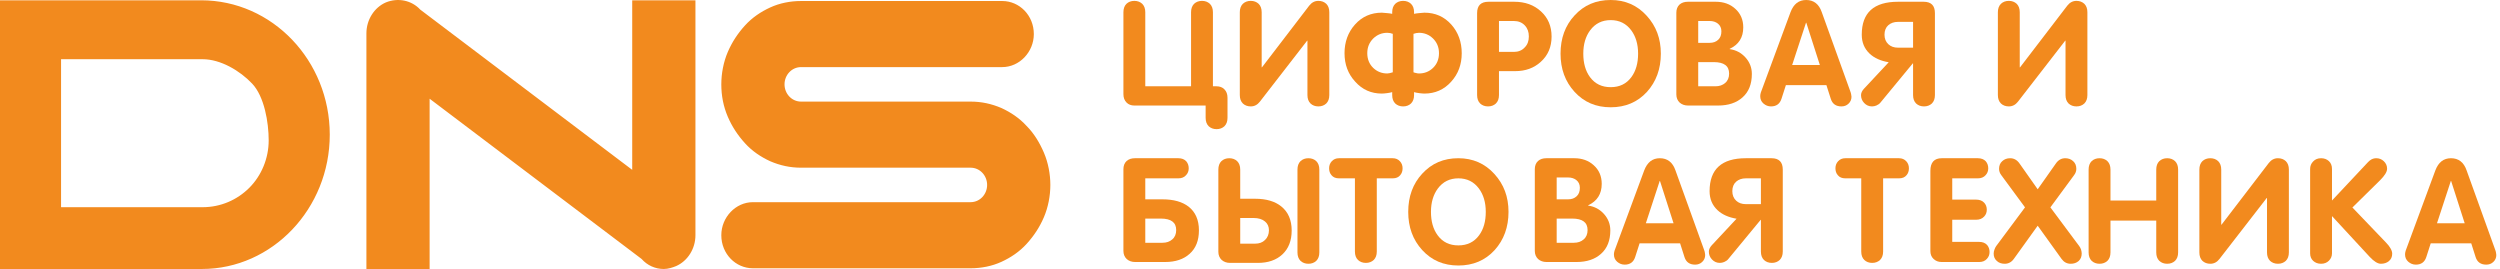
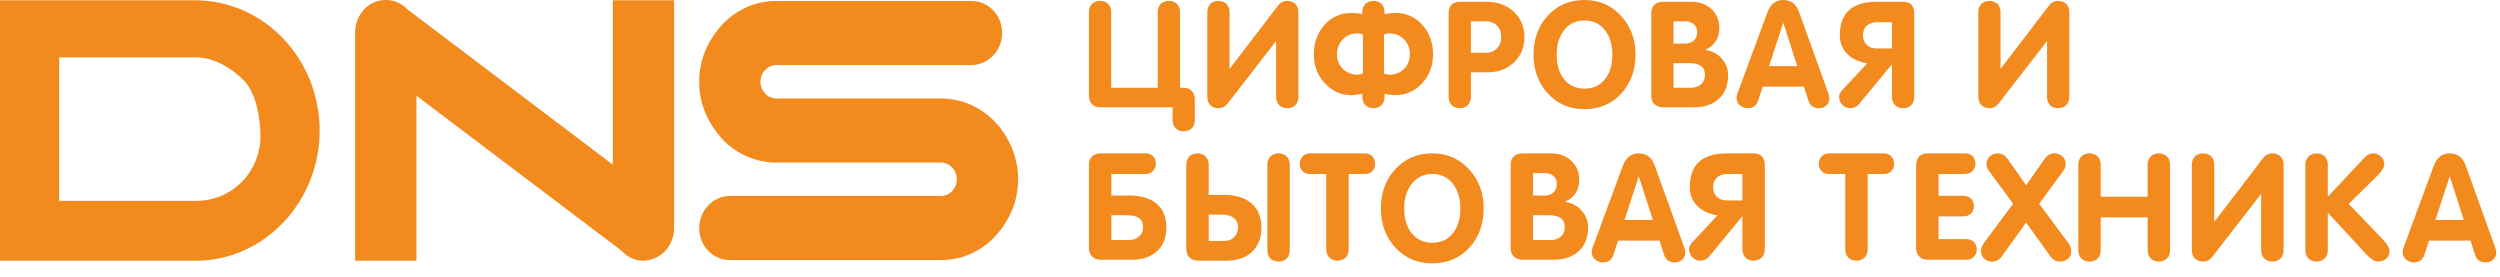
- <svg xmlns="http://www.w3.org/2000/svg" width="158px" height="17px" viewBox="0 0 158 17" version="1.1">
+ <svg xmlns="http://www.w3.org/2000/svg" width="163px" height="18px" viewBox="0 0 163 18" version="1.1">
  <g id="Page-1" stroke="none" stroke-width="1" fill="none" fill-rule="evenodd">
-     <g id="Artboard" transform="translate(-31, -172)" fill="#F28A1E">
-       <g id="dns-main" transform="translate(31, 172)">
+     <g id="Artboard" transform="translate(-33, -108)" fill="#F28A1E">
+       <g id="dns" transform="translate(33, 108)">
        <path d="M39.956,0.019 L43.952,0.019 L43.952,14.866 C43.952,15.729 43.453,16.501 42.726,16.818 C42.499,16.909 42.227,17 41.954,17 C41.409,17 40.91,16.773 40.547,16.364 L27.152,6.239 L27.152,17 L23.157,17 L23.157,2.107 C23.157,1.244 23.656,0.473 24.382,0.155 C25.154,-0.163 26.017,0.019 26.562,0.609 L39.956,10.734 L39.956,0.019 Z M64.884,7.964 C64.43,7.465 63.885,7.102 63.295,6.829 C62.659,6.557 62.023,6.421 61.342,6.421 L50.627,6.421 C50.036,6.421 49.582,5.921 49.582,5.331 C49.582,4.741 50.036,4.241 50.627,4.241 L63.34,4.241 C64.43,4.241 65.338,3.288 65.338,2.153 C65.338,0.972 64.43,0.064 63.34,0.064 L50.627,0.064 C49.945,0.064 49.264,0.2 48.674,0.473 C48.084,0.745 47.539,1.108 47.085,1.608 C46.631,2.107 46.268,2.652 45.995,3.288 C45.723,3.923 45.587,4.65 45.587,5.331 C45.587,6.057 45.723,6.738 45.995,7.374 C46.268,8.01 46.631,8.555 47.085,9.054 C47.539,9.554 48.084,9.917 48.674,10.189 C49.31,10.462 49.945,10.598 50.627,10.598 L61.342,10.598 C61.932,10.598 62.386,11.097 62.386,11.688 C62.386,12.278 61.932,12.777 61.342,12.777 L47.584,12.777 C46.495,12.777 45.587,13.731 45.587,14.866 C45.587,16.046 46.495,16.955 47.584,16.955 L61.342,16.955 C62.023,16.955 62.704,16.818 63.295,16.546 C63.885,16.274 64.43,15.91 64.884,15.411 C65.338,14.911 65.701,14.367 65.973,13.731 C66.246,13.095 66.382,12.369 66.382,11.688 C66.382,11.007 66.246,10.28 65.973,9.644 C65.701,9.009 65.338,8.418 64.884,7.964 Z M20.841,8.509 C20.841,13.186 17.208,17 12.759,17 L3.315,17 L1.498,17 L7.10542736e-15,17 L7.10542736e-15,8.509 L7.10542736e-15,0.019 L12.713,0.019 C17.208,0.019 20.841,3.833 20.841,8.509 Z M16.981,8.873 C16.981,7.737 16.709,6.103 15.937,5.286 C15.165,4.468 13.939,3.742 12.804,3.742 L3.859,3.742 L3.859,8.873 L3.859,13.095 L12.804,13.095 C13.939,13.095 14.984,12.641 15.756,11.869 C16.527,11.097 16.981,10.008 16.981,8.873 Z" id="SVGID_1_-Copy-2" />
-         <path d="M77.578,6.172 L77.578,7.444 C77.578,7.674 77.513,7.849 77.384,7.978 C77.255,8.098 77.09,8.162 76.887,8.162 C76.684,8.162 76.518,8.098 76.389,7.978 C76.26,7.849 76.196,7.674 76.196,7.444 L76.196,6.67 L71.691,6.67 C71.488,6.67 71.322,6.605 71.203,6.486 C71.064,6.347 71,6.172 71,5.951 L71,0.774 C71,0.544 71.064,0.369 71.193,0.24 C71.322,0.12 71.488,0.055 71.691,0.055 C71.894,0.055 72.059,0.12 72.188,0.24 C72.317,0.369 72.382,0.544 72.382,0.774 L72.382,5.454 L75.275,5.454 L75.275,0.774 C75.275,0.544 75.339,0.369 75.468,0.24 C75.597,0.12 75.763,0.055 75.966,0.055 C76.168,0.055 76.334,0.12 76.463,0.24 C76.592,0.369 76.657,0.544 76.657,0.774 L76.657,5.454 L76.887,5.454 C77.09,5.454 77.255,5.518 77.375,5.638 C77.513,5.776 77.578,5.951 77.578,6.172 Z" id="Path" />
-         <path d="M84.012,0.774 L84.012,6.007 C84.012,6.237 83.948,6.412 83.819,6.541 C83.69,6.661 83.524,6.725 83.321,6.725 C83.119,6.725 82.953,6.661 82.824,6.541 C82.695,6.412 82.63,6.237 82.63,6.007 L82.63,2.57 L82.612,2.57 L79.627,6.421 C79.47,6.624 79.277,6.725 79.047,6.725 C78.844,6.725 78.678,6.661 78.549,6.541 C78.42,6.412 78.356,6.237 78.356,6.007 L78.356,0.774 C78.356,0.544 78.42,0.369 78.549,0.24 C78.678,0.12 78.844,0.055 79.047,0.055 C79.249,0.055 79.415,0.12 79.544,0.24 C79.673,0.369 79.738,0.544 79.738,0.774 L79.738,4.256 L79.756,4.256 L82.741,0.359 C82.898,0.157 83.091,0.055 83.321,0.055 C83.524,0.055 83.69,0.12 83.819,0.24 C83.948,0.369 84.012,0.544 84.012,0.774 Z" id="Path" />
-         <path d="M91.718,5.159 C91.267,5.666 90.695,5.914 90.023,5.914 C89.949,5.914 89.839,5.905 89.701,5.887 C89.562,5.868 89.452,5.85 89.369,5.822 L89.369,6.007 C89.369,6.237 89.304,6.412 89.175,6.541 C89.046,6.661 88.881,6.725 88.678,6.725 C88.475,6.725 88.309,6.661 88.18,6.541 C88.051,6.412 87.987,6.237 87.987,6.007 L87.987,5.822 C87.904,5.85 87.794,5.868 87.655,5.887 C87.517,5.905 87.407,5.914 87.333,5.914 C86.66,5.914 86.098,5.666 85.647,5.159 C85.196,4.671 84.974,4.072 84.974,3.363 C84.974,2.653 85.196,2.045 85.629,1.557 C86.08,1.05 86.651,0.801 87.333,0.801 C87.407,0.801 87.517,0.811 87.665,0.829 C87.794,0.838 87.904,0.857 87.987,0.875 L87.987,0.774 C87.987,0.544 88.051,0.369 88.18,0.24 C88.309,0.12 88.475,0.055 88.678,0.055 C88.881,0.055 89.046,0.12 89.175,0.24 C89.304,0.369 89.369,0.544 89.369,0.774 L89.369,0.875 C89.452,0.857 89.562,0.838 89.691,0.829 C89.839,0.811 89.949,0.801 90.023,0.801 C90.705,0.801 91.276,1.05 91.727,1.557 C92.16,2.045 92.381,2.653 92.381,3.363 C92.381,4.072 92.16,4.671 91.718,5.159 Z M90.566,2.432 C90.318,2.193 90.023,2.073 89.682,2.073 C89.627,2.073 89.562,2.082 89.498,2.091 L89.406,2.119 L89.332,2.137 L89.332,4.569 L89.415,4.597 L89.498,4.616 C89.562,4.634 89.618,4.643 89.682,4.643 C90.032,4.643 90.327,4.523 90.566,4.293 C90.815,4.054 90.944,3.74 90.944,3.363 C90.944,2.985 90.815,2.681 90.566,2.432 Z M88.024,4.569 L88.024,2.137 L87.95,2.119 L87.867,2.091 C87.794,2.082 87.729,2.073 87.674,2.073 C87.333,2.073 87.038,2.193 86.789,2.432 C86.541,2.681 86.412,2.985 86.412,3.363 C86.412,3.74 86.541,4.054 86.789,4.293 C87.029,4.523 87.324,4.643 87.674,4.643 C87.757,4.643 87.876,4.616 88.024,4.569 Z" id="Combined-Shape" />
-         <path d="M93.353,6.007 L93.353,0.829 C93.353,0.35 93.592,0.111 94.071,0.111 L95.702,0.111 C96.384,0.111 96.946,0.313 97.388,0.719 C97.839,1.133 98.06,1.658 98.06,2.312 C98.06,2.966 97.83,3.501 97.379,3.906 C96.946,4.302 96.411,4.496 95.757,4.496 L94.735,4.496 L94.735,6.007 C94.735,6.237 94.67,6.412 94.541,6.541 C94.412,6.661 94.246,6.725 94.044,6.725 C93.841,6.725 93.675,6.661 93.546,6.541 C93.417,6.412 93.353,6.237 93.353,6.007 Z M94.735,1.327 L94.735,3.28 L95.674,3.28 C95.96,3.28 96.19,3.188 96.365,2.994 C96.54,2.819 96.623,2.589 96.623,2.303 C96.623,2.018 96.54,1.787 96.365,1.603 C96.19,1.419 95.96,1.327 95.674,1.327 L94.735,1.327 Z" id="Combined-Shape" />
-         <path d="M99.511,5.804 C98.921,5.159 98.626,4.358 98.626,3.39 C98.626,2.423 98.921,1.612 99.511,0.977 C100.11,0.322 100.865,3.10862447e-15 101.796,3.10862447e-15 C102.708,3.10862447e-15 103.472,0.332 104.071,0.995 C104.67,1.649 104.965,2.441 104.965,3.39 C104.965,4.358 104.67,5.159 104.09,5.804 C103.491,6.458 102.726,6.78 101.796,6.78 C100.865,6.78 100.11,6.458 99.511,5.804 Z M103.104,4.873 C103.389,4.487 103.528,3.989 103.528,3.39 C103.528,2.791 103.38,2.303 103.095,1.916 C102.772,1.483 102.339,1.271 101.796,1.271 C101.252,1.271 100.819,1.483 100.497,1.916 C100.211,2.303 100.064,2.791 100.064,3.39 C100.064,3.989 100.202,4.487 100.487,4.873 C100.801,5.297 101.234,5.509 101.796,5.509 C102.358,5.509 102.791,5.297 103.104,4.873 Z" id="Combined-Shape" />
-         <path d="M105.945,5.97 L105.945,0.801 C105.945,0.59 106.01,0.415 106.148,0.286 C106.286,0.166 106.461,0.111 106.673,0.111 L108.442,0.111 C108.93,0.111 109.345,0.258 109.667,0.553 C110.008,0.857 110.174,1.253 110.174,1.732 C110.174,2.368 109.888,2.819 109.317,3.086 L109.317,3.105 C109.713,3.16 110.045,3.335 110.312,3.63 C110.579,3.925 110.717,4.275 110.717,4.671 C110.717,5.306 110.524,5.804 110.128,6.154 C109.75,6.495 109.234,6.67 108.58,6.67 L106.682,6.67 C106.47,6.67 106.295,6.605 106.157,6.486 C106.019,6.357 105.945,6.182 105.945,5.97 Z M107.327,1.327 L107.327,2.708 L108.046,2.708 C108.276,2.708 108.451,2.644 108.589,2.515 C108.728,2.386 108.792,2.211 108.792,1.981 C108.792,1.769 108.718,1.612 108.571,1.492 C108.433,1.382 108.258,1.327 108.046,1.327 L107.327,1.327 Z M107.327,3.925 L107.327,5.454 L108.414,5.454 C108.672,5.454 108.875,5.38 109.032,5.242 C109.197,5.104 109.28,4.901 109.28,4.652 C109.28,4.164 108.958,3.925 108.304,3.925 L107.327,3.925 Z" id="Combined-Shape" />
-         <path d="M111.311,5.776 L113.163,0.765 C113.356,0.258 113.679,8.8817842e-16 114.149,8.8817842e-16 C114.628,8.8817842e-16 114.959,0.258 115.134,0.765 L116.94,5.776 C116.968,5.841 116.986,5.914 116.995,5.979 C117.005,6.034 117.014,6.08 117.014,6.117 C117.014,6.292 116.949,6.44 116.82,6.559 C116.701,6.67 116.553,6.725 116.378,6.725 C116.037,6.725 115.807,6.569 115.706,6.246 L115.429,5.38 L112.868,5.38 L112.592,6.237 C112.49,6.559 112.269,6.725 111.928,6.725 C111.744,6.725 111.588,6.661 111.449,6.541 C111.311,6.421 111.247,6.265 111.247,6.08 C111.247,6.016 111.256,5.951 111.274,5.887 L111.293,5.822 L111.302,5.795 L111.311,5.776 Z M114.139,1.437 L113.264,4.109 L115.015,4.109 L114.158,1.437 L114.139,1.437 Z" id="Combined-Shape" />
-         <path d="M122.287,0.829 L122.287,6.007 C122.287,6.237 122.223,6.412 122.094,6.541 C121.965,6.661 121.799,6.725 121.597,6.725 C121.394,6.725 121.228,6.661 121.099,6.541 C120.97,6.412 120.906,6.237 120.906,6.007 L120.906,4.007 L120.887,4.007 L118.842,6.486 C118.777,6.569 118.685,6.624 118.584,6.67 C118.492,6.707 118.4,6.725 118.308,6.725 C118.114,6.725 117.948,6.651 117.81,6.504 C117.681,6.366 117.617,6.2 117.617,6.016 C117.617,5.878 117.681,5.739 117.801,5.61 L119.367,3.934 C118.87,3.851 118.464,3.676 118.16,3.39 C117.829,3.077 117.663,2.681 117.663,2.193 C117.663,0.801 118.427,0.111 119.957,0.111 L121.578,0.111 C122.048,0.111 122.287,0.35 122.287,0.829 Z M120.906,3.013 L120.906,1.382 L119.957,1.382 C119.699,1.382 119.496,1.456 119.339,1.594 C119.183,1.732 119.1,1.935 119.1,2.193 C119.1,2.441 119.183,2.644 119.339,2.791 C119.496,2.939 119.699,3.013 119.957,3.013 L120.906,3.013 Z" id="Combined-Shape" />
-         <path d="M131.923,0.774 L131.923,6.007 C131.923,6.237 131.858,6.412 131.729,6.541 C131.6,6.661 131.435,6.725 131.232,6.725 C131.029,6.725 130.863,6.661 130.734,6.541 C130.605,6.412 130.541,6.237 130.541,6.007 L130.541,2.57 L130.522,2.57 L127.538,6.421 C127.381,6.624 127.188,6.725 126.957,6.725 C126.755,6.725 126.589,6.661 126.46,6.541 C126.331,6.412 126.266,6.237 126.266,6.007 L126.266,0.774 C126.266,0.544 126.331,0.369 126.46,0.24 C126.589,0.12 126.755,0.055 126.957,0.055 C127.16,0.055 127.326,0.12 127.455,0.24 C127.584,0.369 127.648,0.544 127.648,0.774 L127.648,4.256 L127.667,4.256 L130.651,0.359 C130.808,0.157 131.002,0.055 131.232,0.055 C131.435,0.055 131.6,0.12 131.729,0.24 C131.858,0.369 131.923,0.544 131.923,0.774 Z" id="Path" />
-         <path d="M75.183,16.043 C74.805,16.384 74.289,16.559 73.635,16.559 L71.737,16.559 C71.525,16.559 71.35,16.495 71.212,16.375 C71.074,16.246 71,16.071 71,15.859 L71,10.691 C71,10.479 71.064,10.304 71.203,10.175 C71.341,10.055 71.516,10 71.728,10 L74.473,10 C74.685,10 74.851,10.064 74.971,10.193 C75.072,10.313 75.127,10.461 75.127,10.636 C75.127,10.811 75.072,10.949 74.961,11.069 C74.842,11.207 74.676,11.271 74.473,11.271 L72.382,11.271 L72.382,12.598 L73.469,12.598 C74.178,12.598 74.722,12.755 75.118,13.059 C75.551,13.399 75.772,13.897 75.772,14.56 C75.772,15.196 75.579,15.693 75.183,16.043 Z M72.382,13.814 L72.382,15.343 L73.469,15.343 C73.727,15.343 73.93,15.27 74.086,15.131 C74.252,14.993 74.335,14.791 74.335,14.542 C74.335,14.054 74.013,13.814 73.358,13.814 L72.382,13.814 Z" id="Combined-Shape" />
-         <path d="M82,15.951 L82,10.719 C82,10.488 82.064,10.313 82.193,10.184 C82.322,10.064 82.488,10 82.691,10 C82.894,10 83.059,10.064 83.188,10.184 C83.317,10.313 83.382,10.488 83.382,10.719 L83.382,15.951 C83.382,16.182 83.317,16.357 83.188,16.486 C83.059,16.605 82.894,16.67 82.691,16.67 C82.488,16.67 82.322,16.605 82.193,16.486 C82.064,16.357 82,16.182 82,15.951 Z" id="Path" />
-         <path d="M78.382,12.561 L79.331,12.561 C80.031,12.561 80.584,12.727 80.98,13.049 C81.413,13.399 81.634,13.906 81.634,14.569 C81.634,15.205 81.44,15.712 81.044,16.08 C80.657,16.44 80.141,16.615 79.497,16.615 L77.737,16.615 C77.525,16.615 77.35,16.55 77.212,16.43 C77.074,16.301 77,16.126 77,15.914 L77,10.719 C77,10.488 77.064,10.313 77.193,10.184 C77.322,10.064 77.488,10 77.691,10 C77.894,10 78.059,10.064 78.188,10.184 C78.317,10.313 78.382,10.488 78.382,10.719 L78.382,12.561 Z M78.382,13.777 L78.382,15.399 L79.331,15.399 C79.58,15.399 79.791,15.325 79.948,15.168 C80.114,15.012 80.197,14.8 80.197,14.551 C80.197,14.321 80.114,14.136 79.948,13.998 C79.773,13.851 79.533,13.777 79.22,13.777 L78.382,13.777 Z" id="Combined-Shape" />
-         <path d="M85.631,15.896 L85.631,11.271 L84.626,11.271 C84.415,11.271 84.258,11.207 84.147,11.069 C84.046,10.949 84,10.811 84,10.636 C84,10.461 84.055,10.313 84.166,10.193 C84.286,10.064 84.433,10 84.626,10 L88.017,10 C88.21,10 88.358,10.064 88.477,10.193 C88.588,10.313 88.643,10.461 88.643,10.636 C88.643,10.811 88.597,10.949 88.496,11.069 C88.385,11.207 88.229,11.271 88.017,11.271 L87.013,11.271 L87.013,15.896 C87.013,16.126 86.948,16.301 86.819,16.43 C86.69,16.55 86.524,16.615 86.322,16.615 C86.119,16.615 85.953,16.55 85.824,16.43 C85.695,16.301 85.631,16.126 85.631,15.896 Z" id="Path" />
-         <path d="M89.884,15.804 C89.295,15.159 89,14.358 89,13.39 C89,12.423 89.295,11.612 89.884,10.977 C90.483,10.322 91.239,10 92.169,10 C93.081,10 93.846,10.332 94.445,10.995 C95.043,11.649 95.338,12.441 95.338,13.39 C95.338,14.358 95.043,15.159 94.463,15.804 C93.864,16.458 93.1,16.78 92.169,16.78 C91.239,16.78 90.483,16.458 89.884,15.804 Z M93.477,14.873 C93.763,14.487 93.901,13.989 93.901,13.39 C93.901,12.791 93.754,12.303 93.468,11.916 C93.146,11.483 92.713,11.271 92.169,11.271 C91.626,11.271 91.193,11.483 90.87,11.916 C90.585,12.303 90.437,12.791 90.437,13.39 C90.437,13.989 90.575,14.487 90.861,14.873 C91.174,15.297 91.607,15.509 92.169,15.509 C92.731,15.509 93.164,15.297 93.477,14.873 Z" id="Combined-Shape" />
-         <path d="M97,15.859 L97,10.691 C97,10.479 97.064,10.304 97.203,10.175 C97.341,10.055 97.516,10 97.728,10 L99.497,10 C99.985,10 100.399,10.147 100.722,10.442 C101.063,10.746 101.229,11.142 101.229,11.621 C101.229,12.257 100.943,12.708 100.372,12.976 L100.372,12.994 C100.768,13.049 101.1,13.224 101.367,13.519 C101.634,13.814 101.772,14.164 101.772,14.56 C101.772,15.196 101.579,15.693 101.183,16.043 C100.805,16.384 100.289,16.559 99.635,16.559 L97.737,16.559 C97.525,16.559 97.35,16.495 97.212,16.375 C97.074,16.246 97,16.071 97,15.859 Z M98.382,11.216 L98.382,12.598 L99.1,12.598 C99.331,12.598 99.506,12.533 99.644,12.404 C99.782,12.276 99.847,12.1 99.847,11.87 C99.847,11.658 99.773,11.502 99.626,11.382 C99.487,11.271 99.312,11.216 99.1,11.216 L98.382,11.216 Z M98.382,13.814 L98.382,15.343 L99.469,15.343 C99.727,15.343 99.93,15.27 100.086,15.131 C100.252,14.993 100.335,14.791 100.335,14.542 C100.335,14.054 100.013,13.814 99.358,13.814 L98.382,13.814 Z" id="Combined-Shape" />
-         <path d="M102.064,15.776 L103.916,10.765 C104.11,10.258 104.432,10 104.902,10 C105.381,10 105.713,10.258 105.888,10.765 L107.693,15.776 C107.721,15.841 107.739,15.914 107.749,15.979 C107.758,16.034 107.767,16.08 107.767,16.117 C107.767,16.292 107.703,16.44 107.574,16.559 C107.454,16.67 107.306,16.725 107.131,16.725 C106.791,16.725 106.56,16.569 106.459,16.246 L106.183,15.38 L103.621,15.38 L103.345,16.237 C103.244,16.559 103.023,16.725 102.682,16.725 C102.497,16.725 102.341,16.661 102.203,16.541 C102.064,16.421 102,16.265 102,16.08 C102,16.016 102.009,15.951 102.028,15.887 L102.046,15.822 L102.055,15.795 L102.064,15.776 Z M104.893,11.437 L104.018,14.109 L105.768,14.109 L104.911,11.437 L104.893,11.437 Z" id="Combined-Shape" />
-         <path d="M112.671,10.719 L112.671,15.896 C112.671,16.126 112.606,16.301 112.477,16.43 C112.348,16.55 112.183,16.615 111.98,16.615 C111.777,16.615 111.611,16.55 111.482,16.43 C111.353,16.301 111.289,16.126 111.289,15.896 L111.289,13.897 L111.27,13.897 L109.225,16.375 C109.161,16.458 109.069,16.513 108.967,16.559 C108.875,16.596 108.783,16.615 108.691,16.615 C108.497,16.615 108.332,16.541 108.193,16.394 C108.064,16.255 108,16.09 108,15.905 C108,15.767 108.064,15.629 108.184,15.5 L109.75,13.823 C109.253,13.74 108.848,13.565 108.544,13.28 C108.212,12.966 108.046,12.57 108.046,12.082 C108.046,10.691 108.811,10 110.34,10 L111.961,10 C112.431,10 112.671,10.24 112.671,10.719 Z M111.289,12.902 L111.289,11.271 L110.34,11.271 C110.082,11.271 109.879,11.345 109.723,11.483 C109.566,11.621 109.483,11.824 109.483,12.082 C109.483,12.331 109.566,12.533 109.723,12.681 C109.879,12.828 110.082,12.902 110.34,12.902 L111.289,12.902 Z" id="Combined-Shape" />
-         <path d="M117.631,15.896 L117.631,11.271 L116.626,11.271 C116.415,11.271 116.258,11.207 116.147,11.069 C116.046,10.949 116,10.811 116,10.636 C116,10.461 116.055,10.313 116.166,10.193 C116.286,10.064 116.433,10 116.626,10 L120.017,10 C120.21,10 120.358,10.064 120.477,10.193 C120.588,10.313 120.643,10.461 120.643,10.636 C120.643,10.811 120.597,10.949 120.496,11.069 C120.385,11.207 120.229,11.271 120.017,11.271 L119.013,11.271 L119.013,15.896 C119.013,16.126 118.948,16.301 118.819,16.43 C118.69,16.55 118.524,16.615 118.322,16.615 C118.119,16.615 117.953,16.55 117.824,16.43 C117.695,16.301 117.631,16.126 117.631,15.896 Z" id="Path" />
-         <path d="M122,15.868 L122,10.801 C122,10.267 122.24,10 122.719,10 L125.003,10 C125.215,10 125.381,10.064 125.501,10.193 C125.602,10.313 125.657,10.461 125.657,10.636 C125.657,10.811 125.602,10.949 125.492,11.069 C125.372,11.207 125.206,11.271 125.003,11.271 L123.382,11.271 L123.382,12.616 L124.893,12.616 C125.105,12.616 125.28,12.681 125.399,12.81 C125.51,12.93 125.565,13.077 125.565,13.252 C125.565,13.427 125.51,13.565 125.399,13.685 C125.27,13.823 125.105,13.888 124.893,13.888 L123.382,13.888 L123.382,15.288 L125.086,15.288 C125.298,15.288 125.464,15.353 125.584,15.481 C125.685,15.601 125.74,15.749 125.74,15.924 C125.74,16.099 125.685,16.237 125.574,16.357 C125.455,16.495 125.289,16.559 125.086,16.559 L122.709,16.559 C122.507,16.559 122.341,16.495 122.203,16.366 C122.064,16.237 122,16.071 122,15.868 Z" id="Path" />
-         <path d="M126.157,15.555 L127.981,13.105 L126.488,11.078 C126.387,10.949 126.341,10.811 126.341,10.673 C126.341,10.47 126.405,10.304 126.544,10.184 C126.673,10.064 126.838,10 127.041,10 C127.281,10 127.483,10.111 127.64,10.341 L128.782,11.962 L129.925,10.341 C130.081,10.111 130.284,10 130.523,10 C130.726,10 130.892,10.064 131.021,10.184 C131.159,10.304 131.224,10.47 131.224,10.673 C131.224,10.811 131.177,10.949 131.076,11.078 L129.584,13.105 L131.408,15.555 C131.454,15.62 131.491,15.684 131.518,15.758 C131.546,15.85 131.564,15.942 131.564,16.025 C131.564,16.218 131.5,16.375 131.371,16.495 C131.233,16.615 131.067,16.67 130.864,16.67 C130.634,16.67 130.44,16.569 130.293,16.366 L128.782,14.265 L127.271,16.366 C127.124,16.569 126.93,16.67 126.7,16.67 C126.497,16.67 126.332,16.615 126.203,16.495 C126.064,16.375 126,16.218 126,16.025 C126,15.942 126.018,15.85 126.055,15.758 C126.083,15.684 126.111,15.62 126.157,15.555 Z" id="Path" />
-         <path d="M132,15.951 L132,10.719 C132,10.488 132.064,10.313 132.193,10.184 C132.322,10.064 132.488,10 132.691,10 C132.894,10 133.059,10.064 133.188,10.184 C133.317,10.313 133.382,10.488 133.382,10.719 L133.382,12.672 L136.275,12.672 L136.275,10.719 C136.275,10.488 136.339,10.313 136.468,10.184 C136.597,10.064 136.763,10 136.966,10 C137.168,10 137.334,10.064 137.463,10.184 C137.592,10.313 137.657,10.488 137.657,10.719 L137.657,15.951 C137.657,16.182 137.592,16.357 137.463,16.486 C137.334,16.605 137.168,16.67 136.966,16.67 C136.763,16.67 136.597,16.605 136.468,16.486 C136.339,16.357 136.275,16.182 136.275,15.951 L136.275,13.943 L133.382,13.943 L133.382,15.951 C133.382,16.182 133.317,16.357 133.188,16.486 C133.059,16.605 132.894,16.67 132.691,16.67 C132.488,16.67 132.322,16.605 132.193,16.486 C132.064,16.357 132,16.182 132,15.951 Z" id="Path" />
-         <path d="M144.657,10.719 L144.657,15.951 C144.657,16.182 144.592,16.357 144.463,16.486 C144.334,16.605 144.168,16.67 143.966,16.67 C143.763,16.67 143.597,16.605 143.468,16.486 C143.339,16.357 143.275,16.182 143.275,15.951 L143.275,12.515 L143.256,12.515 L140.271,16.366 C140.115,16.569 139.921,16.67 139.691,16.67 C139.488,16.67 139.322,16.605 139.193,16.486 C139.064,16.357 139,16.182 139,15.951 L139,10.719 C139,10.488 139.064,10.313 139.193,10.184 C139.322,10.064 139.488,10 139.691,10 C139.894,10 140.059,10.064 140.188,10.184 C140.317,10.313 140.382,10.488 140.382,10.719 L140.382,14.201 L140.4,14.201 L143.385,10.304 C143.542,10.101 143.735,10 143.966,10 C144.168,10 144.334,10.064 144.463,10.184 C144.592,10.313 144.657,10.488 144.657,10.719 Z" id="Path" />
-         <path d="M146,16.007 L146,10.682 C146,10.488 146.064,10.332 146.193,10.203 C146.322,10.064 146.488,10 146.691,10 C146.894,10 147.059,10.064 147.188,10.184 C147.317,10.304 147.382,10.47 147.382,10.682 L147.382,12.672 L149.648,10.258 C149.713,10.184 149.786,10.129 149.86,10.083 C149.961,10.028 150.063,10 150.183,10 C150.367,10 150.523,10.064 150.652,10.184 C150.791,10.313 150.864,10.47 150.864,10.663 C150.864,10.857 150.717,11.096 150.413,11.4 L148.672,13.114 L150.8,15.334 C151.058,15.601 151.187,15.841 151.187,16.034 C151.187,16.237 151.113,16.394 150.966,16.513 C150.837,16.615 150.671,16.67 150.468,16.67 C150.275,16.67 150.035,16.523 149.768,16.237 L147.382,13.657 L147.382,16.007 C147.382,16.191 147.317,16.347 147.188,16.476 C147.059,16.605 146.894,16.67 146.691,16.67 C146.488,16.67 146.322,16.605 146.193,16.486 C146.064,16.366 146,16.209 146,16.007 Z" id="Path" />
-         <path d="M152.064,15.776 L153.916,10.765 C154.11,10.258 154.432,10 154.902,10 C155.381,10 155.713,10.258 155.888,10.765 L157.693,15.776 C157.721,15.841 157.739,15.914 157.749,15.979 C157.758,16.034 157.767,16.08 157.767,16.117 C157.767,16.292 157.703,16.44 157.574,16.559 C157.454,16.67 157.306,16.725 157.131,16.725 C156.791,16.725 156.56,16.569 156.459,16.246 L156.183,15.38 L153.621,15.38 L153.345,16.237 C153.244,16.559 153.023,16.725 152.682,16.725 C152.497,16.725 152.341,16.661 152.203,16.541 C152.064,16.421 152,16.265 152,16.08 C152,16.016 152.009,15.951 152.028,15.887 L152.046,15.822 L152.055,15.795 L152.064,15.776 Z M154.893,11.437 L154.018,14.109 L155.768,14.109 L154.911,11.437 L154.893,11.437 Z" id="Combined-Shape" />
+         <g id="Group-2" transform="translate(71, 0)">
+           <path d="M6.901,6.476 L6.901,7.81 C6.901,8.051 6.834,8.235 6.698,8.37 C6.563,8.496 6.389,8.564 6.176,8.564 C5.964,8.564 5.79,8.496 5.654,8.37 C5.519,8.235 5.451,8.051 5.451,7.81 L5.451,6.998 L0.725,6.998 C0.512,6.998 0.338,6.93 0.213,6.805 C0.068,6.66 3.10862447e-15,6.476 3.10862447e-15,6.244 L3.10862447e-15,0.812 C3.10862447e-15,0.57 0.068,0.387 0.203,0.251 C0.338,0.126 0.512,0.058 0.725,0.058 C0.938,0.058 1.112,0.126 1.247,0.251 C1.382,0.387 1.45,0.57 1.45,0.812 L1.45,5.722 L4.485,5.722 L4.485,0.812 C4.485,0.57 4.553,0.387 4.688,0.251 C4.823,0.126 4.997,0.058 5.21,0.058 C5.422,0.058 5.596,0.126 5.732,0.251 C5.867,0.387 5.935,0.57 5.935,0.812 L5.935,5.722 L6.176,5.722 C6.389,5.722 6.563,5.79 6.689,5.915 C6.834,6.06 6.901,6.244 6.901,6.476 Z" id="Path" />
+           <path d="M13.652,0.812 L13.652,6.302 C13.652,6.544 13.585,6.727 13.449,6.863 C13.314,6.988 13.14,7.056 12.927,7.056 C12.715,7.056 12.541,6.988 12.405,6.863 C12.27,6.727 12.202,6.544 12.202,6.302 L12.202,2.697 L12.183,2.697 L9.051,6.737 C8.887,6.95 8.684,7.056 8.442,7.056 C8.23,7.056 8.056,6.988 7.92,6.863 C7.785,6.727 7.717,6.544 7.717,6.302 L7.717,0.812 C7.717,0.57 7.785,0.387 7.92,0.251 C8.056,0.126 8.23,0.058 8.442,0.058 C8.655,0.058 8.829,0.126 8.964,0.251 C9.1,0.387 9.167,0.57 9.167,0.812 L9.167,4.466 L9.187,4.466 L12.318,0.377 C12.483,0.164 12.686,0.058 12.927,0.058 C13.14,0.058 13.314,0.126 13.449,0.251 C13.585,0.387 13.652,0.57 13.652,0.812 Z" id="Path" />
+           <path d="M21.737,5.413 C21.263,5.944 20.664,6.205 19.959,6.205 C19.881,6.205 19.765,6.196 19.62,6.176 C19.475,6.157 19.359,6.138 19.272,6.109 L19.272,6.302 C19.272,6.544 19.205,6.727 19.069,6.863 C18.934,6.988 18.76,7.056 18.547,7.056 C18.335,7.056 18.161,6.988 18.025,6.863 C17.89,6.727 17.822,6.544 17.822,6.302 L17.822,6.109 C17.735,6.138 17.619,6.157 17.474,6.176 C17.329,6.196 17.213,6.205 17.136,6.205 C16.431,6.205 15.841,5.944 15.367,5.413 C14.894,4.9 14.662,4.272 14.662,3.528 C14.662,2.784 14.894,2.146 15.348,1.633 C15.822,1.102 16.421,0.841 17.136,0.841 C17.213,0.841 17.329,0.851 17.484,0.87 C17.619,0.88 17.735,0.899 17.822,0.918 L17.822,0.812 C17.822,0.57 17.89,0.387 18.025,0.251 C18.161,0.126 18.335,0.058 18.547,0.058 C18.76,0.058 18.934,0.126 19.069,0.251 C19.205,0.387 19.272,0.57 19.272,0.812 L19.272,0.918 C19.359,0.899 19.475,0.88 19.611,0.87 C19.765,0.851 19.881,0.841 19.959,0.841 C20.674,0.841 21.273,1.102 21.747,1.633 C22.201,2.146 22.433,2.784 22.433,3.528 C22.433,4.272 22.201,4.9 21.737,5.413 Z M20.529,2.552 C20.268,2.3 19.959,2.175 19.601,2.175 C19.543,2.175 19.475,2.184 19.408,2.194 L19.311,2.223 L19.234,2.242 L19.234,4.794 L19.321,4.823 L19.408,4.842 C19.475,4.862 19.533,4.871 19.601,4.871 C19.968,4.871 20.277,4.746 20.529,4.504 C20.79,4.253 20.925,3.924 20.925,3.528 C20.925,3.132 20.79,2.813 20.529,2.552 Z M17.861,4.794 L17.861,2.242 L17.784,2.223 L17.697,2.194 C17.619,2.184 17.552,2.175 17.494,2.175 C17.136,2.175 16.827,2.3 16.566,2.552 C16.305,2.813 16.17,3.132 16.17,3.528 C16.17,3.924 16.305,4.253 16.566,4.504 C16.817,4.746 17.126,4.871 17.494,4.871 C17.581,4.871 17.706,4.842 17.861,4.794 Z" id="Combined-Shape" />
+           <path d="M23.452,6.302 L23.452,0.87 C23.452,0.367 23.703,0.116 24.206,0.116 L25.917,0.116 C26.632,0.116 27.222,0.329 27.686,0.754 C28.159,1.189 28.391,1.74 28.391,2.426 C28.391,3.112 28.15,3.673 27.676,4.098 C27.222,4.514 26.661,4.717 25.975,4.717 L24.902,4.717 L24.902,6.302 C24.902,6.544 24.834,6.727 24.699,6.863 C24.564,6.988 24.39,7.056 24.177,7.056 C23.964,7.056 23.79,6.988 23.655,6.863 C23.52,6.727 23.452,6.544 23.452,6.302 Z M24.902,1.392 L24.902,3.441 L25.888,3.441 C26.187,3.441 26.429,3.344 26.613,3.141 C26.796,2.958 26.883,2.716 26.883,2.416 C26.883,2.117 26.796,1.875 26.613,1.682 C26.429,1.489 26.187,1.392 25.888,1.392 L24.902,1.392 Z" id="Combined-Shape" />
+           <path d="M29.913,6.089 C29.294,5.413 28.985,4.572 28.985,3.557 C28.985,2.542 29.294,1.691 29.913,1.025 C30.541,0.338 31.334,3.10862447e-15 32.31,3.10862447e-15 C33.267,3.10862447e-15 34.069,0.348 34.698,1.044 C35.326,1.73 35.635,2.561 35.635,3.557 C35.635,4.572 35.326,5.413 34.717,6.089 C34.089,6.776 33.286,7.114 32.31,7.114 C31.334,7.114 30.541,6.776 29.913,6.089 Z M33.683,5.113 C33.982,4.707 34.127,4.185 34.127,3.557 C34.127,2.929 33.973,2.416 33.673,2.01 C33.335,1.556 32.88,1.334 32.31,1.334 C31.74,1.334 31.286,1.556 30.947,2.01 C30.648,2.416 30.493,2.929 30.493,3.557 C30.493,4.185 30.638,4.707 30.938,5.113 C31.266,5.558 31.721,5.78 32.31,5.78 C32.9,5.78 33.354,5.558 33.683,5.113 Z" id="Combined-Shape" />
+           <path d="M36.664,6.263 L36.664,0.841 C36.664,0.619 36.732,0.435 36.877,0.3 C37.022,0.174 37.205,0.116 37.428,0.116 L39.283,0.116 C39.796,0.116 40.231,0.271 40.569,0.58 C40.927,0.899 41.101,1.315 41.101,1.817 C41.101,2.484 40.801,2.958 40.202,3.238 L40.202,3.257 C40.617,3.315 40.965,3.499 41.246,3.808 C41.526,4.118 41.671,4.485 41.671,4.9 C41.671,5.567 41.468,6.089 41.052,6.457 C40.656,6.814 40.115,6.998 39.428,6.998 L37.437,6.998 C37.215,6.998 37.031,6.93 36.886,6.805 C36.741,6.669 36.664,6.486 36.664,6.263 Z M38.114,1.392 L38.114,2.842 L38.868,2.842 C39.109,2.842 39.293,2.774 39.438,2.639 C39.583,2.503 39.651,2.32 39.651,2.078 C39.651,1.856 39.573,1.691 39.419,1.566 C39.274,1.45 39.09,1.392 38.868,1.392 L38.114,1.392 Z M38.114,4.118 L38.114,5.722 L39.254,5.722 C39.525,5.722 39.738,5.645 39.902,5.5 C40.076,5.355 40.163,5.142 40.163,4.881 C40.163,4.369 39.825,4.118 39.138,4.118 L38.114,4.118 Z" id="Combined-Shape" />
+           <path d="M42.294,6.06 L44.236,0.802 C44.439,0.271 44.778,8.8817842e-16 45.271,8.8817842e-16 C45.773,8.8817842e-16 46.121,0.271 46.305,0.802 L48.199,6.06 C48.228,6.128 48.248,6.205 48.257,6.273 C48.267,6.331 48.277,6.379 48.277,6.418 C48.277,6.602 48.209,6.756 48.074,6.882 C47.948,6.998 47.793,7.056 47.61,7.056 C47.252,7.056 47.011,6.892 46.904,6.553 L46.614,5.645 L43.927,5.645 L43.637,6.544 C43.531,6.882 43.299,7.056 42.941,7.056 C42.748,7.056 42.584,6.988 42.439,6.863 C42.294,6.737 42.226,6.573 42.226,6.379 C42.226,6.312 42.236,6.244 42.255,6.176 L42.274,6.109 L42.284,6.08 L42.294,6.06 Z M45.261,1.508 L44.343,4.311 L46.179,4.311 L45.28,1.508 L45.261,1.508 Z" id="Combined-Shape" />
+           <path d="M53.81,0.87 L53.81,6.302 C53.81,6.544 53.742,6.727 53.607,6.863 C53.471,6.988 53.298,7.056 53.085,7.056 C52.872,7.056 52.698,6.988 52.563,6.863 C52.428,6.727 52.36,6.544 52.36,6.302 L52.36,4.205 L52.341,4.205 L50.195,6.805 C50.127,6.892 50.031,6.95 49.924,6.998 C49.828,7.037 49.731,7.056 49.634,7.056 C49.431,7.056 49.257,6.979 49.112,6.824 C48.977,6.679 48.909,6.505 48.909,6.312 C48.909,6.167 48.977,6.022 49.103,5.886 L50.746,4.127 C50.224,4.04 49.799,3.857 49.48,3.557 C49.132,3.228 48.958,2.813 48.958,2.3 C48.958,0.841 49.76,0.116 51.364,0.116 L53.066,0.116 C53.558,0.116 53.81,0.367 53.81,0.87 Z M52.36,3.161 L52.36,1.45 L51.364,1.45 C51.094,1.45 50.881,1.527 50.717,1.672 C50.552,1.817 50.465,2.03 50.465,2.3 C50.465,2.561 50.552,2.774 50.717,2.929 C50.881,3.083 51.094,3.161 51.364,3.161 L52.36,3.161 Z" id="Combined-Shape" />
+           <path d="M63.919,0.812 L63.919,6.302 C63.919,6.544 63.851,6.727 63.716,6.863 C63.581,6.988 63.407,7.056 63.194,7.056 C62.981,7.056 62.807,6.988 62.672,6.863 C62.537,6.727 62.469,6.544 62.469,6.302 L62.469,2.697 L62.45,2.697 L59.318,6.737 C59.154,6.95 58.951,7.056 58.709,7.056 C58.497,7.056 58.323,6.988 58.187,6.863 C58.052,6.727 57.984,6.544 57.984,6.302 L57.984,0.812 C57.984,0.57 58.052,0.387 58.187,0.251 C58.323,0.126 58.497,0.058 58.709,0.058 C58.922,0.058 59.096,0.126 59.231,0.251 C59.366,0.387 59.434,0.57 59.434,0.812 L59.434,4.466 L59.453,4.466 L62.585,0.377 C62.749,0.164 62.952,0.058 63.194,0.058 C63.407,0.058 63.581,0.126 63.716,0.251 C63.851,0.387 63.919,0.57 63.919,0.812 Z" id="Path" />
+         </g>
+         <g id="Group" transform="translate(71, 10)">
+           <path d="M4.423,6.391 C4.023,6.751 3.478,6.936 2.786,6.936 L0.779,6.936 C0.555,6.936 0.37,6.868 0.224,6.741 C0.078,6.605 1.33226763e-15,6.42 1.33226763e-15,6.196 L1.33226763e-15,0.731 C1.33226763e-15,0.507 0.068,0.321 0.214,0.185 C0.36,0.058 0.546,6.21724894e-15 0.77,6.21724894e-15 L3.673,6.21724894e-15 C3.897,6.21724894e-15 4.072,0.068 4.199,0.205 C4.306,0.331 4.364,0.487 4.364,0.672 C4.364,0.857 4.306,1.003 4.189,1.13 C4.062,1.276 3.887,1.344 3.673,1.344 L1.461,1.344 L1.461,2.747 L2.611,2.747 C3.361,2.747 3.936,2.913 4.355,3.234 C4.813,3.595 5.046,4.121 5.046,4.822 C5.046,5.495 4.842,6.021 4.423,6.391 Z M1.461,4.033 L1.461,5.65 L2.611,5.65 C2.884,5.65 3.098,5.572 3.264,5.426 C3.439,5.28 3.527,5.066 3.527,4.803 C3.527,4.286 3.186,4.033 2.494,4.033 L1.461,4.033 Z" id="Combined-Shape" />
+           <path d="M11.632,6.293 L11.632,0.76 C11.632,0.516 11.7,0.331 11.837,0.195 C11.973,0.068 12.149,-8.8817842e-16 12.363,-8.8817842e-16 C12.577,-8.8817842e-16 12.753,0.068 12.889,0.195 C13.025,0.331 13.093,0.516 13.093,0.76 L13.093,6.293 C13.093,6.537 13.025,6.722 12.889,6.858 C12.753,6.985 12.577,7.053 12.363,7.053 C12.149,7.053 11.973,6.985 11.837,6.858 C11.7,6.722 11.632,6.537 11.632,6.293 Z" id="Path" />
+           <path d="M7.806,2.708 L8.81,2.708 C9.55,2.708 10.134,2.884 10.553,3.225 C11.011,3.595 11.245,4.131 11.245,4.832 C11.245,5.504 11.04,6.04 10.622,6.43 C10.212,6.81 9.667,6.995 8.985,6.995 L7.124,6.995 C6.9,6.995 6.715,6.927 6.569,6.8 C6.423,6.664 6.345,6.478 6.345,6.254 L6.345,0.76 C6.345,0.516 6.413,0.331 6.549,0.195 C6.686,0.068 6.861,-5.32907052e-15 7.075,-5.32907052e-15 C7.29,-5.32907052e-15 7.465,0.068 7.602,0.195 C7.738,0.331 7.806,0.516 7.806,0.76 L7.806,2.708 Z M7.806,3.994 L7.806,5.709 L8.81,5.709 C9.073,5.709 9.297,5.631 9.462,5.465 C9.638,5.3 9.725,5.076 9.725,4.813 C9.725,4.569 9.638,4.374 9.462,4.228 C9.277,4.072 9.024,3.994 8.693,3.994 L7.806,3.994 Z" id="Combined-Shape" />
+           <path d="M15.471,6.235 L15.471,1.344 L14.41,1.344 C14.186,1.344 14.02,1.276 13.903,1.13 C13.796,1.003 13.747,0.857 13.747,0.672 C13.747,0.487 13.806,0.331 13.922,0.205 C14.049,0.068 14.205,-3.55271368e-15 14.41,-3.55271368e-15 L17.995,-3.55271368e-15 C18.199,-3.55271368e-15 18.355,0.068 18.482,0.205 C18.599,0.331 18.657,0.487 18.657,0.672 C18.657,0.857 18.608,1.003 18.501,1.13 C18.384,1.276 18.219,1.344 17.995,1.344 L16.933,1.344 L16.933,6.235 C16.933,6.478 16.865,6.664 16.728,6.8 C16.592,6.927 16.416,6.995 16.202,6.995 C15.988,6.995 15.812,6.927 15.676,6.8 C15.54,6.664 15.471,6.478 15.471,6.235 Z" id="Path" />
+           <path d="M19.97,6.137 C19.346,5.456 19.034,4.608 19.034,3.585 C19.034,2.562 19.346,1.705 19.97,1.033 C20.603,0.341 21.402,2.66453526e-15 22.386,2.66453526e-15 C23.35,2.66453526e-15 24.159,0.351 24.792,1.052 C25.425,1.744 25.737,2.582 25.737,3.585 C25.737,4.608 25.425,5.456 24.812,6.137 C24.178,6.829 23.37,7.17 22.386,7.17 C21.402,7.17 20.603,6.829 19.97,6.137 Z M23.769,5.154 C24.071,4.744 24.217,4.218 24.217,3.585 C24.217,2.952 24.061,2.436 23.759,2.026 C23.418,1.568 22.961,1.344 22.386,1.344 C21.811,1.344 21.353,1.568 21.012,2.026 C20.71,2.436 20.554,2.952 20.554,3.585 C20.554,4.218 20.7,4.744 21.002,5.154 C21.334,5.602 21.791,5.826 22.386,5.826 C22.98,5.826 23.438,5.602 23.769,5.154 Z" id="Combined-Shape" />
+           <path d="M27.494,6.196 L27.494,0.731 C27.494,0.507 27.562,0.321 27.709,0.185 C27.855,0.058 28.04,6.21724894e-15 28.264,6.21724894e-15 L30.134,6.21724894e-15 C30.651,6.21724894e-15 31.089,0.156 31.43,0.468 C31.79,0.789 31.966,1.208 31.966,1.715 C31.966,2.387 31.664,2.864 31.06,3.147 L31.06,3.166 C31.479,3.225 31.829,3.41 32.112,3.721 C32.394,4.033 32.541,4.403 32.541,4.822 C32.541,5.495 32.336,6.021 31.917,6.391 C31.518,6.751 30.972,6.936 30.28,6.936 L28.274,6.936 C28.05,6.936 27.864,6.868 27.718,6.741 C27.572,6.605 27.494,6.42 27.494,6.196 Z M28.956,1.286 L28.956,2.747 L29.715,2.747 C29.959,2.747 30.144,2.679 30.29,2.543 C30.436,2.406 30.505,2.221 30.505,1.978 C30.505,1.754 30.427,1.588 30.271,1.461 C30.125,1.344 29.94,1.286 29.715,1.286 L28.956,1.286 Z M28.956,4.033 L28.956,5.65 L30.105,5.65 C30.378,5.65 30.592,5.572 30.758,5.426 C30.933,5.28 31.021,5.066 31.021,4.803 C31.021,4.286 30.68,4.033 29.988,4.033 L28.956,4.033 Z" id="Combined-Shape" />
+           <path d="M32.85,6.108 L34.808,0.809 C35.013,0.273 35.354,8.8817842e-16 35.85,8.8817842e-16 C36.357,8.8817842e-16 36.708,0.273 36.893,0.809 L38.802,6.108 C38.831,6.176 38.851,6.254 38.861,6.323 C38.87,6.381 38.88,6.43 38.88,6.469 C38.88,6.654 38.812,6.81 38.676,6.936 C38.549,7.053 38.393,7.112 38.208,7.112 C37.847,7.112 37.604,6.946 37.497,6.605 L37.204,5.689 L34.496,5.689 L34.204,6.595 C34.097,6.936 33.863,7.112 33.503,7.112 C33.308,7.112 33.142,7.043 32.996,6.917 C32.85,6.79 32.782,6.625 32.782,6.43 C32.782,6.362 32.791,6.293 32.811,6.225 L32.83,6.157 L32.84,6.128 L32.85,6.108 Z M35.841,1.52 L34.915,4.345 L36.766,4.345 L35.86,1.52 L35.841,1.52 Z" id="Combined-Shape" />
+           <path d="M44.066,0.76 L44.066,6.235 C44.066,6.478 43.997,6.664 43.861,6.8 C43.725,6.927 43.549,6.995 43.335,6.995 C43.121,6.995 42.945,6.927 42.809,6.8 C42.673,6.664 42.604,6.478 42.604,6.235 L42.604,4.121 L42.585,4.121 L40.422,6.741 C40.354,6.829 40.257,6.888 40.149,6.936 C40.052,6.975 39.955,6.995 39.857,6.995 C39.653,6.995 39.477,6.917 39.331,6.761 C39.195,6.615 39.126,6.439 39.126,6.245 C39.126,6.099 39.195,5.952 39.321,5.816 L40.977,4.043 C40.451,3.955 40.023,3.77 39.701,3.468 C39.351,3.137 39.175,2.718 39.175,2.202 C39.175,0.731 39.984,-3.55271368e-15 41.601,-3.55271368e-15 L43.316,-3.55271368e-15 C43.812,-3.55271368e-15 44.066,0.253 44.066,0.76 Z M42.604,3.069 L42.604,1.344 L41.601,1.344 C41.328,1.344 41.114,1.422 40.948,1.568 C40.783,1.715 40.695,1.929 40.695,2.202 C40.695,2.465 40.783,2.679 40.948,2.835 C41.114,2.991 41.328,3.069 41.601,3.069 L42.604,3.069 Z" id="Combined-Shape" />
+           <path d="M49.311,6.235 L49.311,1.344 L48.249,1.344 C48.025,1.344 47.859,1.276 47.742,1.13 C47.635,1.003 47.586,0.857 47.586,0.672 C47.586,0.487 47.645,0.331 47.762,0.205 C47.888,0.068 48.044,-3.55271368e-15 48.249,-3.55271368e-15 L51.834,-3.55271368e-15 C52.038,-3.55271368e-15 52.194,0.068 52.321,0.205 C52.438,0.331 52.496,0.487 52.496,0.672 C52.496,0.857 52.447,1.003 52.34,1.13 C52.223,1.276 52.058,1.344 51.834,1.344 L50.772,1.344 L50.772,6.235 C50.772,6.478 50.704,6.664 50.567,6.8 C50.431,6.927 50.256,6.995 50.041,6.995 C49.827,6.995 49.652,6.927 49.515,6.8 C49.379,6.664 49.311,6.478 49.311,6.235 Z" id="Path" />
+           <path d="M53.931,6.206 L53.931,0.848 C53.931,0.283 54.184,6.21724894e-15 54.691,6.21724894e-15 L57.107,6.21724894e-15 C57.331,6.21724894e-15 57.506,0.068 57.633,0.205 C57.74,0.331 57.799,0.487 57.799,0.672 C57.799,0.857 57.74,1.003 57.623,1.13 C57.497,1.276 57.321,1.344 57.107,1.344 L55.392,1.344 L55.392,2.767 L56.99,2.767 C57.214,2.767 57.399,2.835 57.526,2.971 C57.643,3.098 57.701,3.254 57.701,3.439 C57.701,3.624 57.643,3.77 57.526,3.897 C57.389,4.043 57.214,4.111 56.99,4.111 L55.392,4.111 L55.392,5.592 L57.195,5.592 C57.419,5.592 57.594,5.66 57.721,5.797 C57.828,5.923 57.886,6.079 57.886,6.264 C57.886,6.449 57.828,6.595 57.711,6.722 C57.584,6.868 57.409,6.936 57.195,6.936 L54.681,6.936 C54.467,6.936 54.291,6.868 54.145,6.732 C53.999,6.595 53.931,6.42 53.931,6.206 Z" id="Path" />
+           <path d="M58.327,5.874 L60.255,3.283 L58.677,1.14 C58.57,1.003 58.521,0.857 58.521,0.711 C58.521,0.497 58.59,0.321 58.736,0.195 C58.872,0.068 59.047,-8.8817842e-16 59.262,-8.8817842e-16 C59.515,-8.8817842e-16 59.729,0.117 59.895,0.36 L61.103,2.075 L62.311,0.36 C62.477,0.117 62.691,-8.8817842e-16 62.944,-8.8817842e-16 C63.159,-8.8817842e-16 63.334,0.068 63.47,0.195 C63.616,0.321 63.685,0.497 63.685,0.711 C63.685,0.857 63.636,1.003 63.529,1.14 L61.951,3.283 L63.879,5.874 C63.928,5.943 63.967,6.011 63.996,6.089 C64.026,6.186 64.045,6.284 64.045,6.371 C64.045,6.576 63.977,6.741 63.841,6.868 C63.694,6.995 63.519,7.053 63.305,7.053 C63.061,7.053 62.857,6.946 62.701,6.732 L61.103,4.511 L59.505,6.732 C59.349,6.946 59.145,7.053 58.901,7.053 C58.687,7.053 58.512,6.995 58.375,6.868 C58.229,6.741 58.161,6.576 58.161,6.371 C58.161,6.284 58.18,6.186 58.219,6.089 C58.249,6.011 58.278,5.943 58.327,5.874 Z" id="Path" />
+           <path d="M64.506,6.293 L64.506,0.76 C64.506,0.516 64.574,0.331 64.71,0.195 C64.847,0.068 65.022,-8.8817842e-16 65.236,-8.8817842e-16 C65.451,-8.8817842e-16 65.626,0.068 65.762,0.195 C65.899,0.331 65.967,0.516 65.967,0.76 L65.967,2.825 L69.026,2.825 L69.026,0.76 C69.026,0.516 69.094,0.331 69.231,0.195 C69.367,0.068 69.542,-8.8817842e-16 69.757,-8.8817842e-16 C69.971,-8.8817842e-16 70.146,0.068 70.283,0.195 C70.419,0.331 70.487,0.516 70.487,0.76 L70.487,6.293 C70.487,6.537 70.419,6.722 70.283,6.858 C70.146,6.985 69.971,7.053 69.757,7.053 C69.542,7.053 69.367,6.985 69.231,6.858 C69.094,6.722 69.026,6.537 69.026,6.293 L69.026,4.17 L65.967,4.17 L65.967,6.293 C65.967,6.537 65.899,6.722 65.762,6.858 C65.626,6.985 65.451,7.053 65.236,7.053 C65.022,7.053 64.847,6.985 64.71,6.858 C64.574,6.722 64.506,6.537 64.506,6.293 Z" id="Path" />
+           <path d="M77.89,0.76 L77.89,6.293 C77.89,6.537 77.821,6.722 77.685,6.858 C77.549,6.985 77.373,7.053 77.159,7.053 C76.945,7.053 76.769,6.985 76.633,6.858 C76.497,6.722 76.428,6.537 76.428,6.293 L76.428,2.66 L76.409,2.66 L73.252,6.732 C73.087,6.946 72.882,7.053 72.639,7.053 C72.424,7.053 72.249,6.985 72.113,6.858 C71.976,6.722 71.908,6.537 71.908,6.293 L71.908,0.76 C71.908,0.516 71.976,0.331 72.113,0.195 C72.249,0.068 72.424,-8.8817842e-16 72.639,-8.8817842e-16 C72.853,-8.8817842e-16 73.028,0.068 73.165,0.195 C73.301,0.331 73.369,0.516 73.369,0.76 L73.369,4.442 L73.389,4.442 L76.545,0.321 C76.711,0.107 76.915,-8.8817842e-16 77.159,-8.8817842e-16 C77.373,-8.8817842e-16 77.549,0.068 77.685,0.195 C77.821,0.331 77.89,0.516 77.89,0.76 Z" id="Path" />
+           <path d="M79.31,6.352 L79.31,0.721 C79.31,0.516 79.379,0.351 79.515,0.214 C79.651,0.068 79.827,-8.8817842e-16 80.041,-8.8817842e-16 C80.255,-8.8817842e-16 80.431,0.068 80.567,0.195 C80.703,0.321 80.772,0.497 80.772,0.721 L80.772,2.825 L83.168,0.273 C83.236,0.195 83.314,0.136 83.392,0.088 C83.499,0.029 83.607,-8.8817842e-16 83.733,-8.8817842e-16 C83.928,-8.8817842e-16 84.094,0.068 84.23,0.195 C84.376,0.331 84.454,0.497 84.454,0.701 C84.454,0.906 84.298,1.159 83.977,1.481 L82.136,3.293 L84.386,5.641 C84.659,5.923 84.795,6.176 84.795,6.381 C84.795,6.595 84.717,6.761 84.561,6.888 C84.425,6.995 84.25,7.053 84.035,7.053 C83.831,7.053 83.577,6.897 83.295,6.595 L80.772,3.868 L80.772,6.352 C80.772,6.547 80.703,6.712 80.567,6.849 C80.431,6.985 80.255,7.053 80.041,7.053 C79.827,7.053 79.651,6.985 79.515,6.858 C79.379,6.732 79.31,6.566 79.31,6.352 Z" id="Path" />
+           <path d="M85.723,6.108 L87.682,0.809 C87.886,0.273 88.227,8.8817842e-16 88.724,8.8817842e-16 C89.231,8.8817842e-16 89.581,0.273 89.766,0.809 L91.676,6.108 C91.705,6.176 91.724,6.254 91.734,6.323 C91.744,6.381 91.754,6.43 91.754,6.469 C91.754,6.654 91.685,6.81 91.549,6.936 C91.422,7.053 91.267,7.112 91.081,7.112 C90.721,7.112 90.477,6.946 90.37,6.605 L90.078,5.689 L87.37,5.689 L87.078,6.595 C86.97,6.936 86.737,7.112 86.376,7.112 C86.181,7.112 86.016,7.043 85.869,6.917 C85.723,6.79 85.655,6.625 85.655,6.43 C85.655,6.362 85.665,6.293 85.684,6.225 L85.704,6.157 L85.714,6.128 L85.723,6.108 Z M88.714,1.52 L87.789,4.345 L89.64,4.345 L88.734,1.52 L88.714,1.52 Z" id="Combined-Shape" />
+         </g>
      </g>
    </g>
  </g>
</svg>
